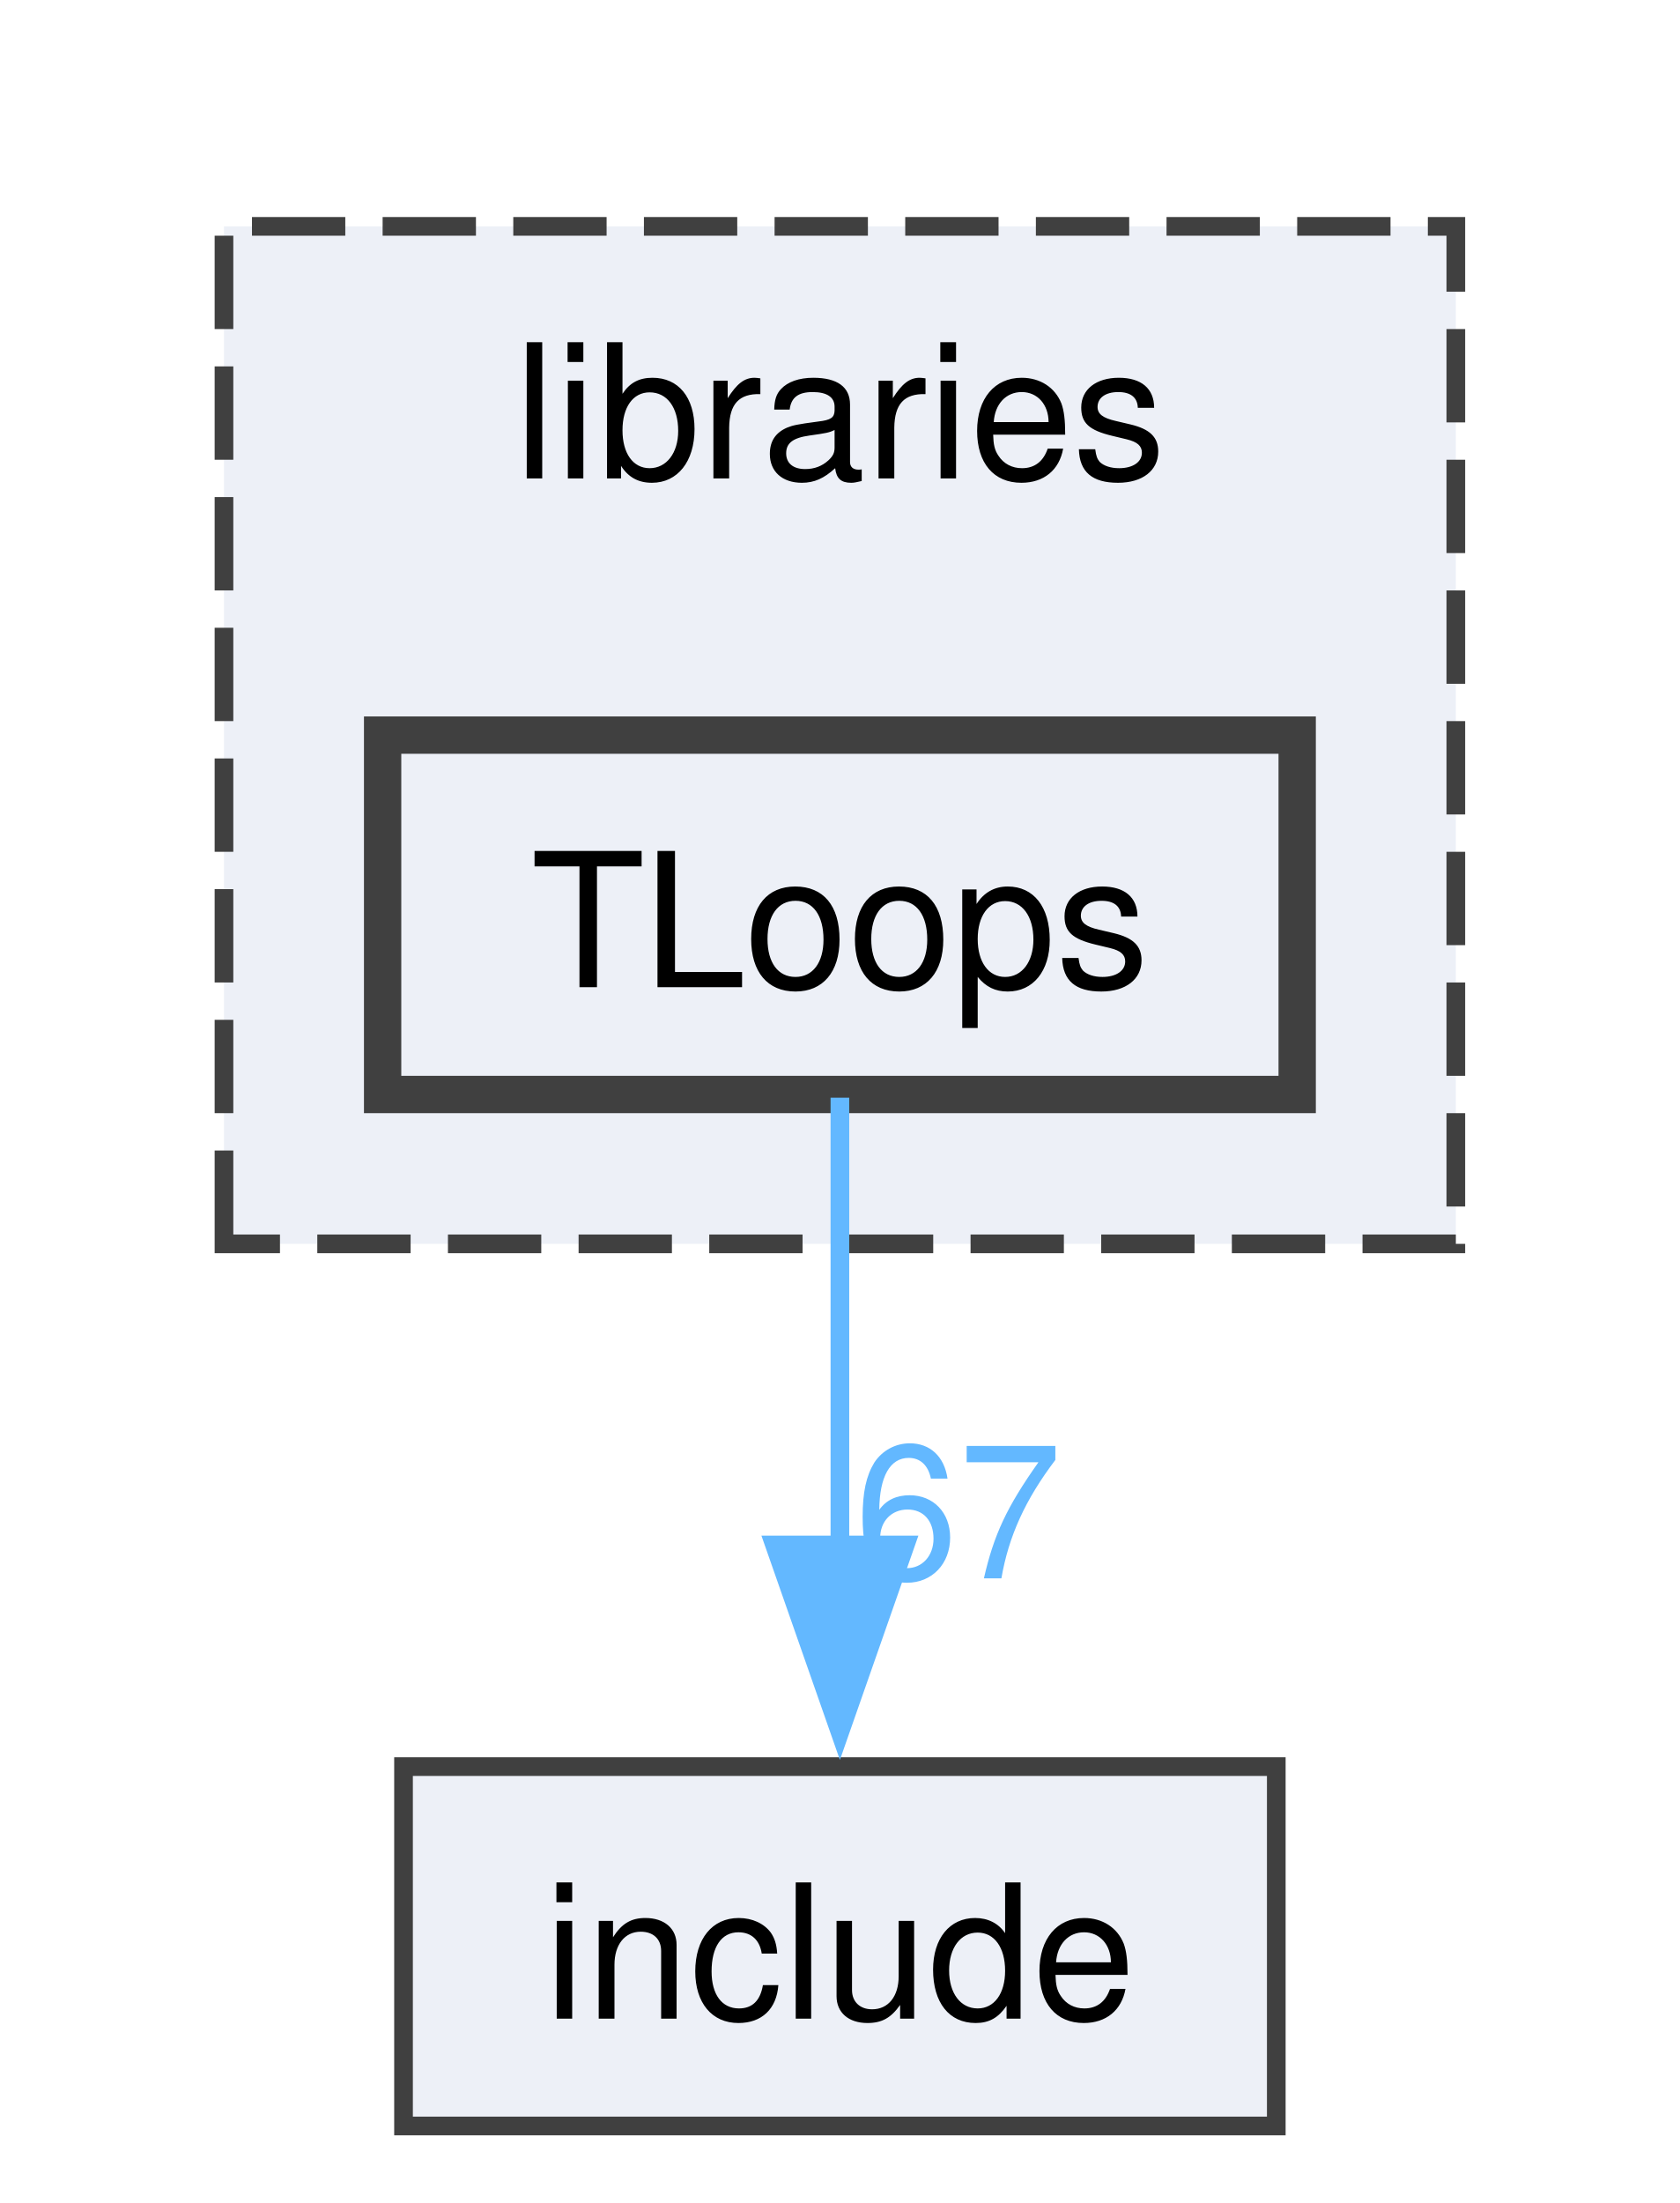
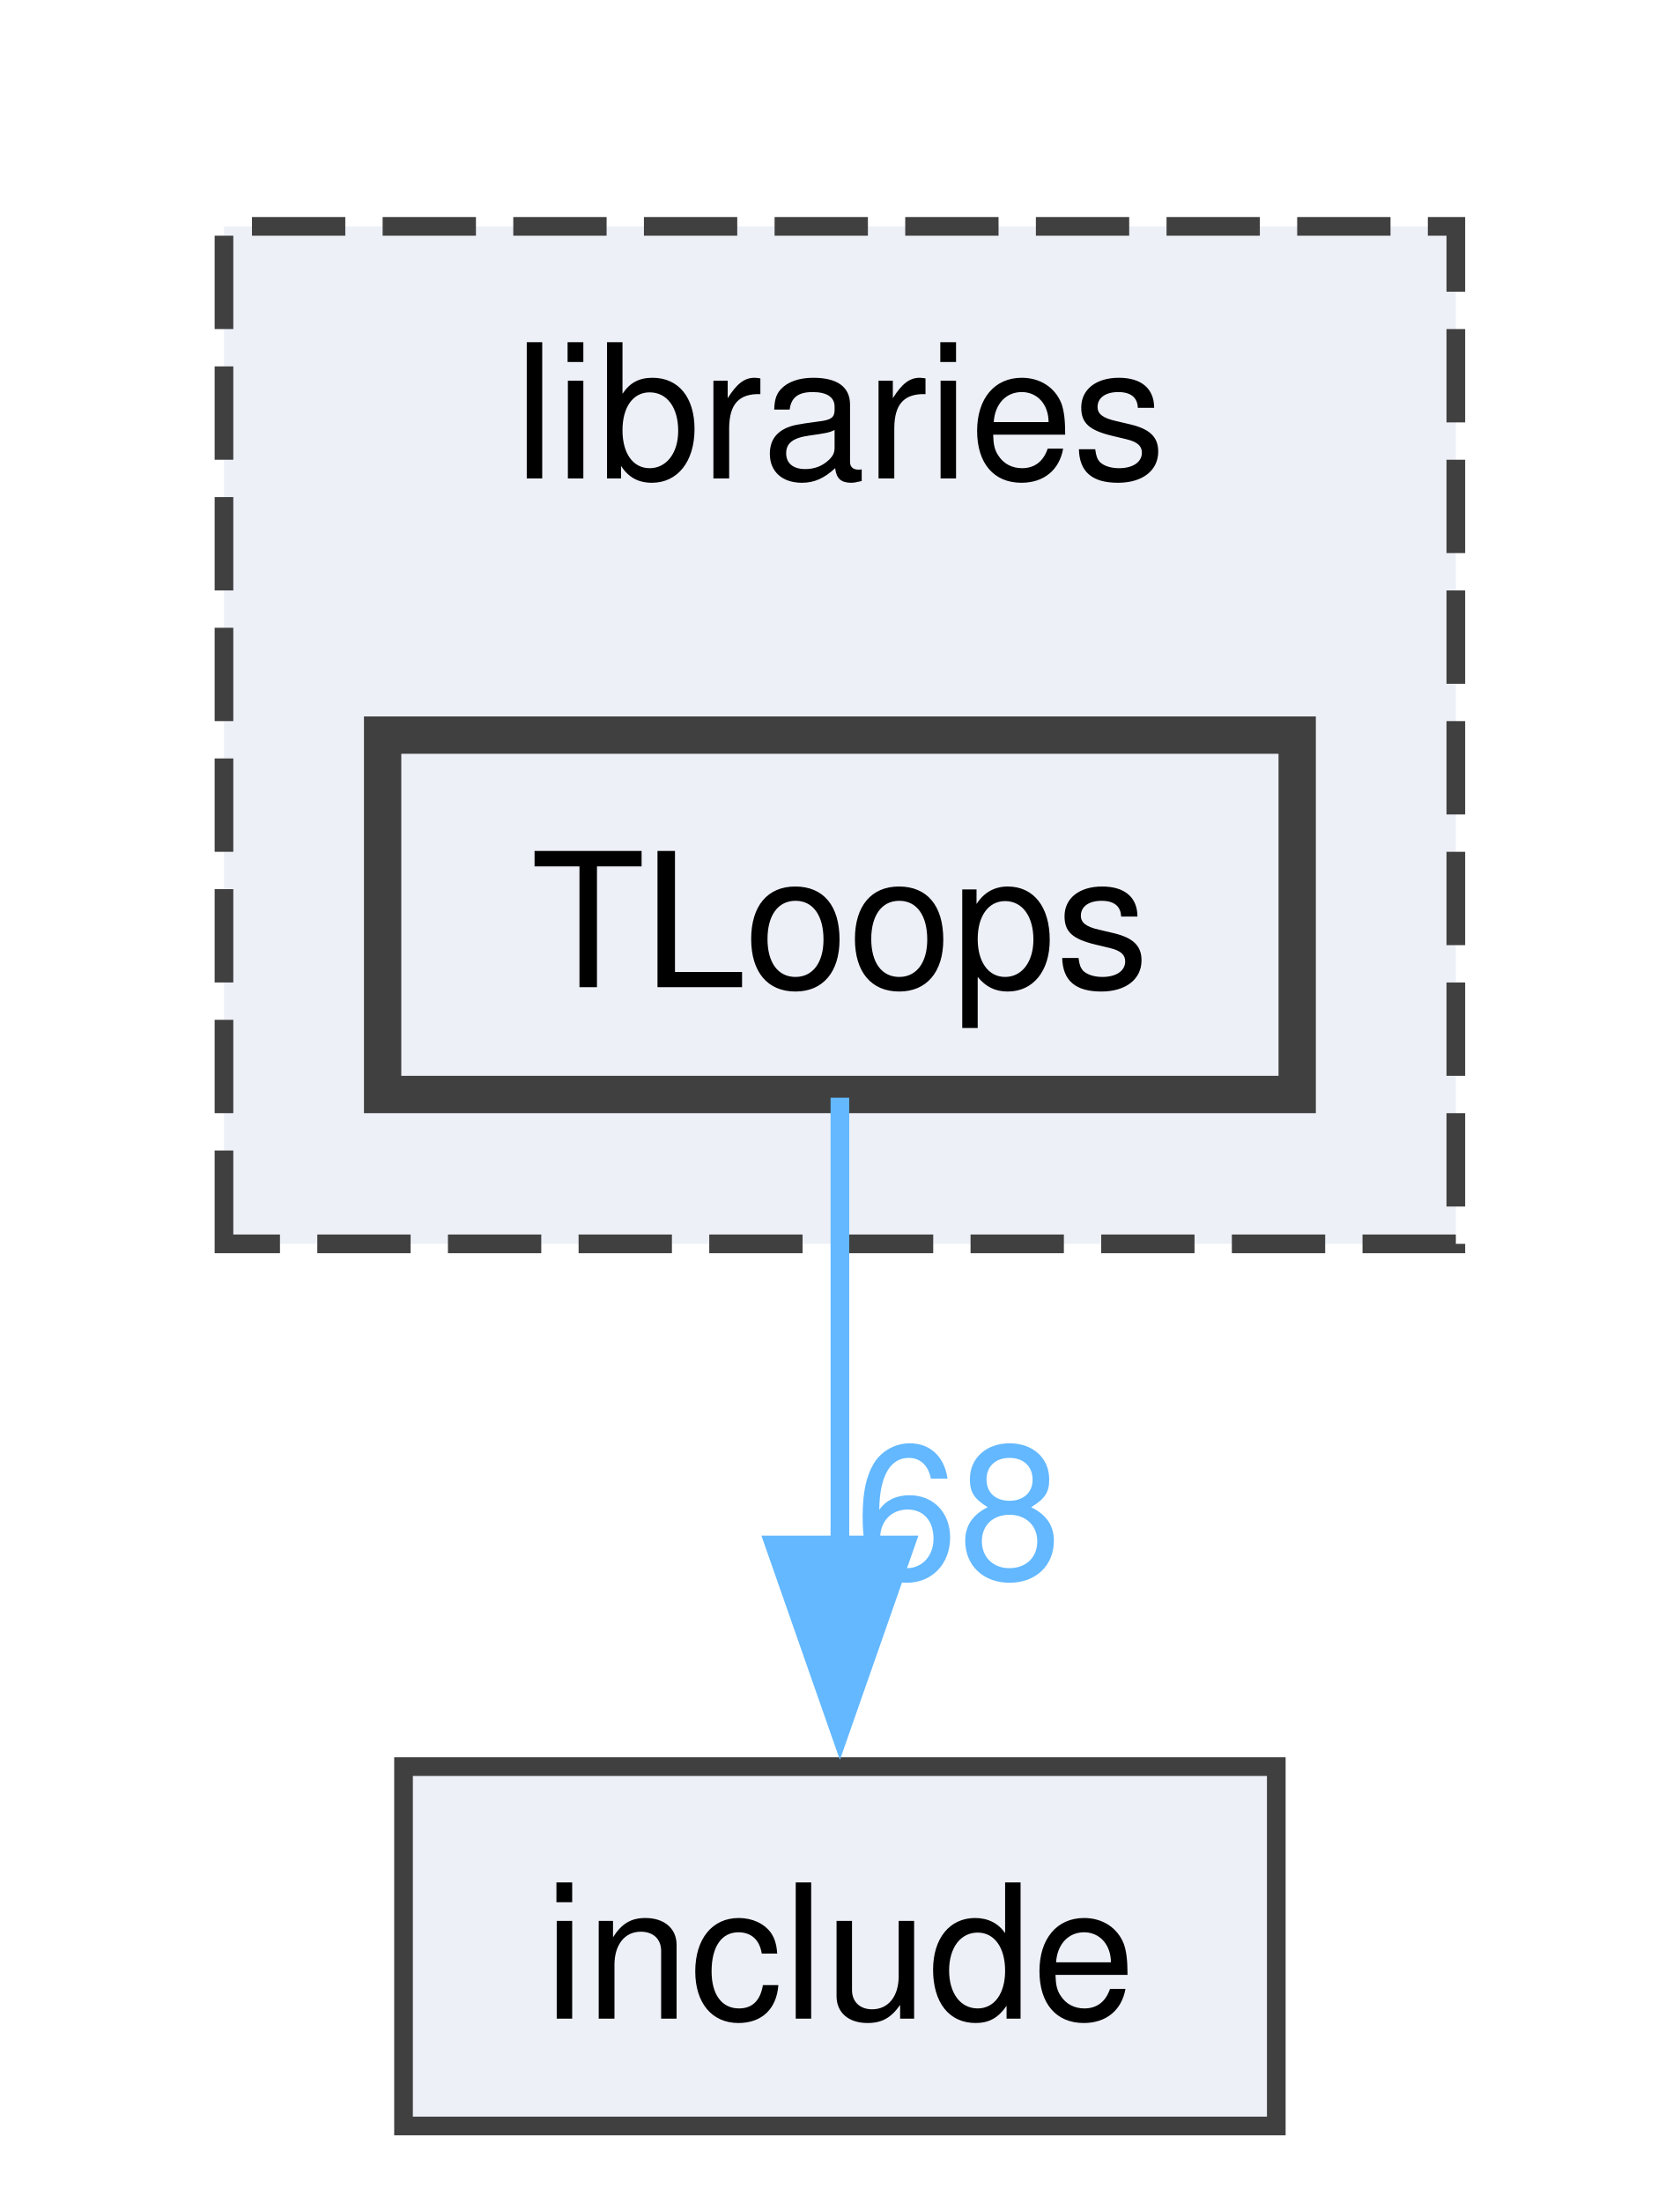
<svg xmlns="http://www.w3.org/2000/svg" xmlns:xlink="http://www.w3.org/1999/xlink" width="90pt" height="118pt" viewBox="0.00 0.00 90.00 117.75">
  <g id="graph0" class="graph" transform="scale(1 1) rotate(0) translate(4 113.75)">
    <g id="clust1" class="cluster">
      <g id="a_clust1">
        <a xlink:href="dir_bc0718b08fb2015b8e59c47b2805f60c.html" target="_top" xlink:title="libraries">
          <polygon fill="#edf0f7" stroke="#404040" stroke-dasharray="5,2" points="8,-47.25 8,-101.75 74,-101.75 74,-47.25 8,-47.25" />
          <text text-anchor="middle" x="41" y="-88.25" font-family="Helvetica,sans-Serif" font-size="10.00">libraries</text>
        </a>
      </g>
    </g>
    <g id="node1" class="node">
      <g id="a_node1">
        <a xlink:href="dir_cd3c6700b09e85b3c422529c0dd23545.html" target="_top" xlink:title="TLoops">
          <polygon fill="#edf0f7" stroke="#404040" stroke-width="2" points="65.5,-74.5 16.5,-74.5 16.5,-55.25 65.5,-55.25 65.5,-74.5" />
          <text text-anchor="middle" x="41" y="-61" font-family="Helvetica,sans-Serif" font-size="10.00">TLoops</text>
        </a>
      </g>
    </g>
    <g id="node2" class="node">
      <g id="a_node2">
        <a xlink:href="dir_d44c64559bbebec7f509842c48db8b23.html" target="_top" xlink:title="include">
          <polygon fill="#edf0f7" stroke="#404040" points="64.38,-19.25 17.62,-19.25 17.62,0 64.38,0 64.38,-19.25" />
          <text text-anchor="middle" x="41" y="-5.75" font-family="Helvetica,sans-Serif" font-size="10.00">include</text>
        </a>
      </g>
    </g>
    <g id="edge1" class="edge">
      <g id="a_edge1">
        <a xlink:href="dir_000063_000012.html" target="_top">
          <path fill="none" stroke="#63b8ff" d="M41,-55.08C41,-48.57 41,-39.42 41,-31.12" />
          <polygon fill="#63b8ff" stroke="#63b8ff" points="44.5,-31.12 41,-21.12 37.5,-31.12 44.5,-31.12" />
        </a>
      </g>
      <g id="a_edge1-headlabel">
-         <a xlink:href="dir_000063_000012.html" target="_top" xlink:title="67">
-           <text text-anchor="middle" x="47.34" y="-29.33" font-family="Helvetica,sans-Serif" font-size="10.00" fill="#63b8ff">67</text>
+         <a xlink:href="dir_000063_000012.html" target="_top" xlink:title="68">
+           <text text-anchor="middle" x="47.34" y="-29.33" font-family="Helvetica,sans-Serif" font-size="10.00" fill="#63b8ff">68</text>
        </a>
      </g>
    </g>
  </g>
</svg>
